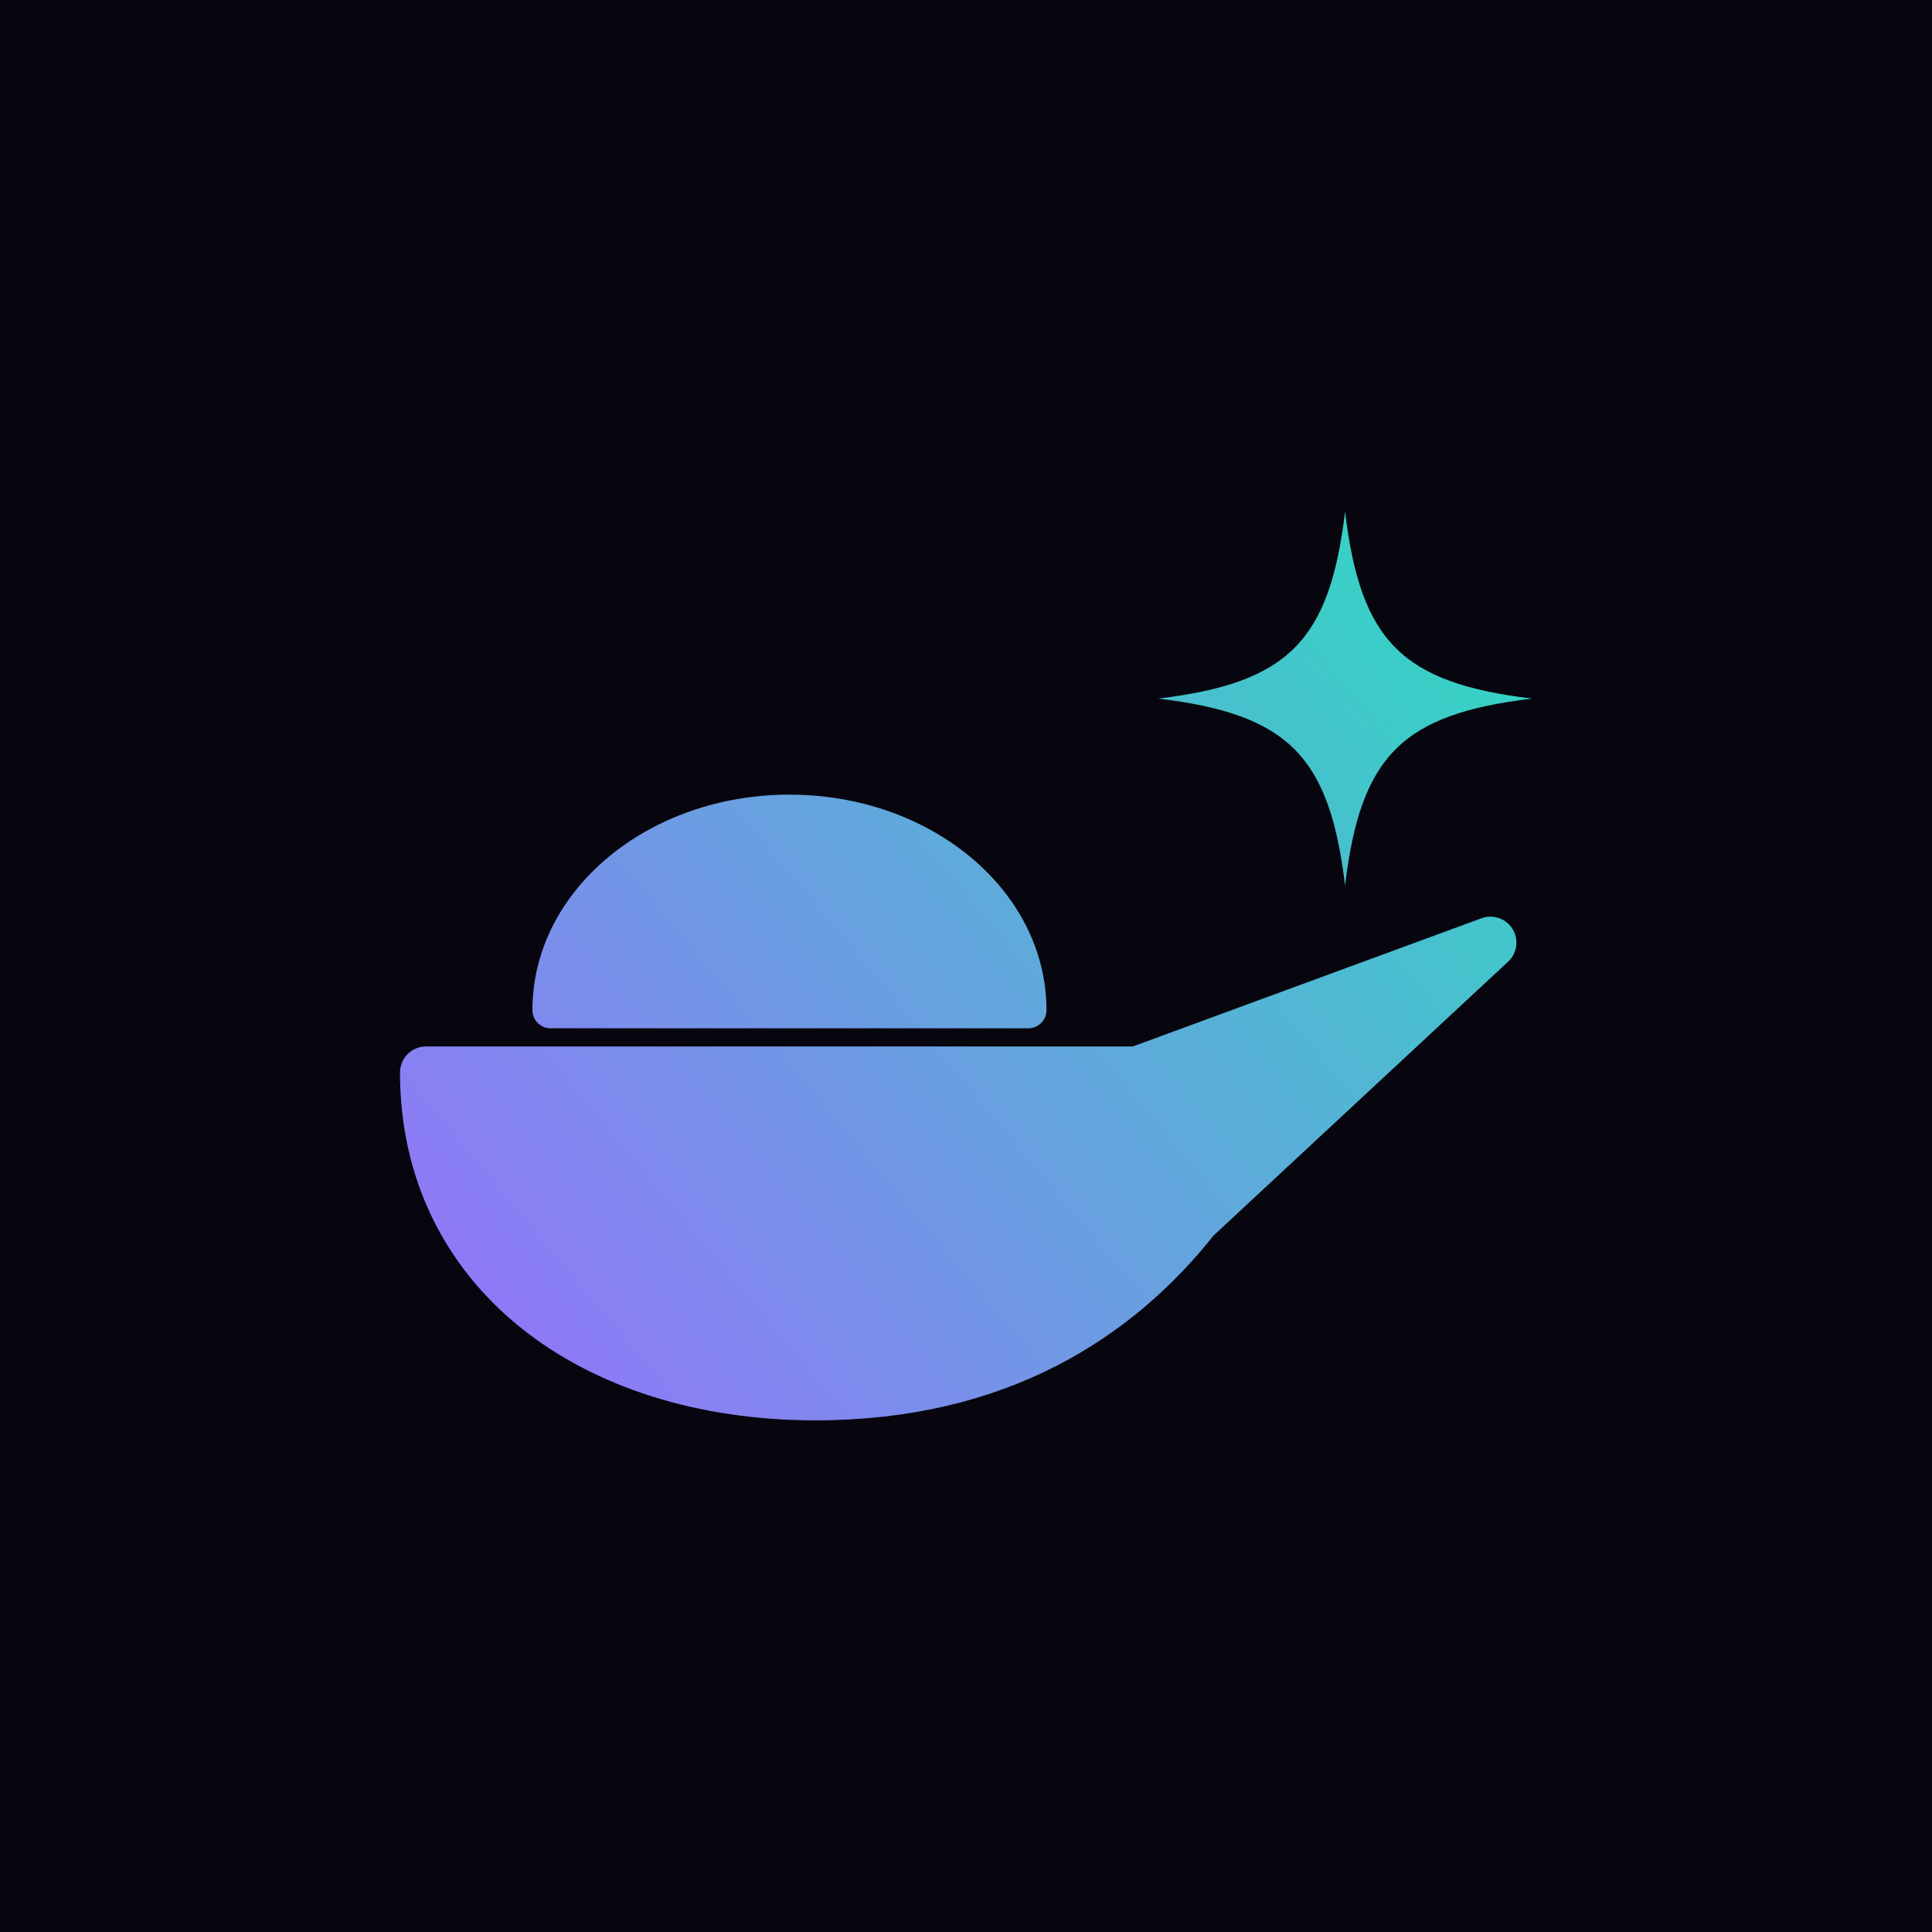
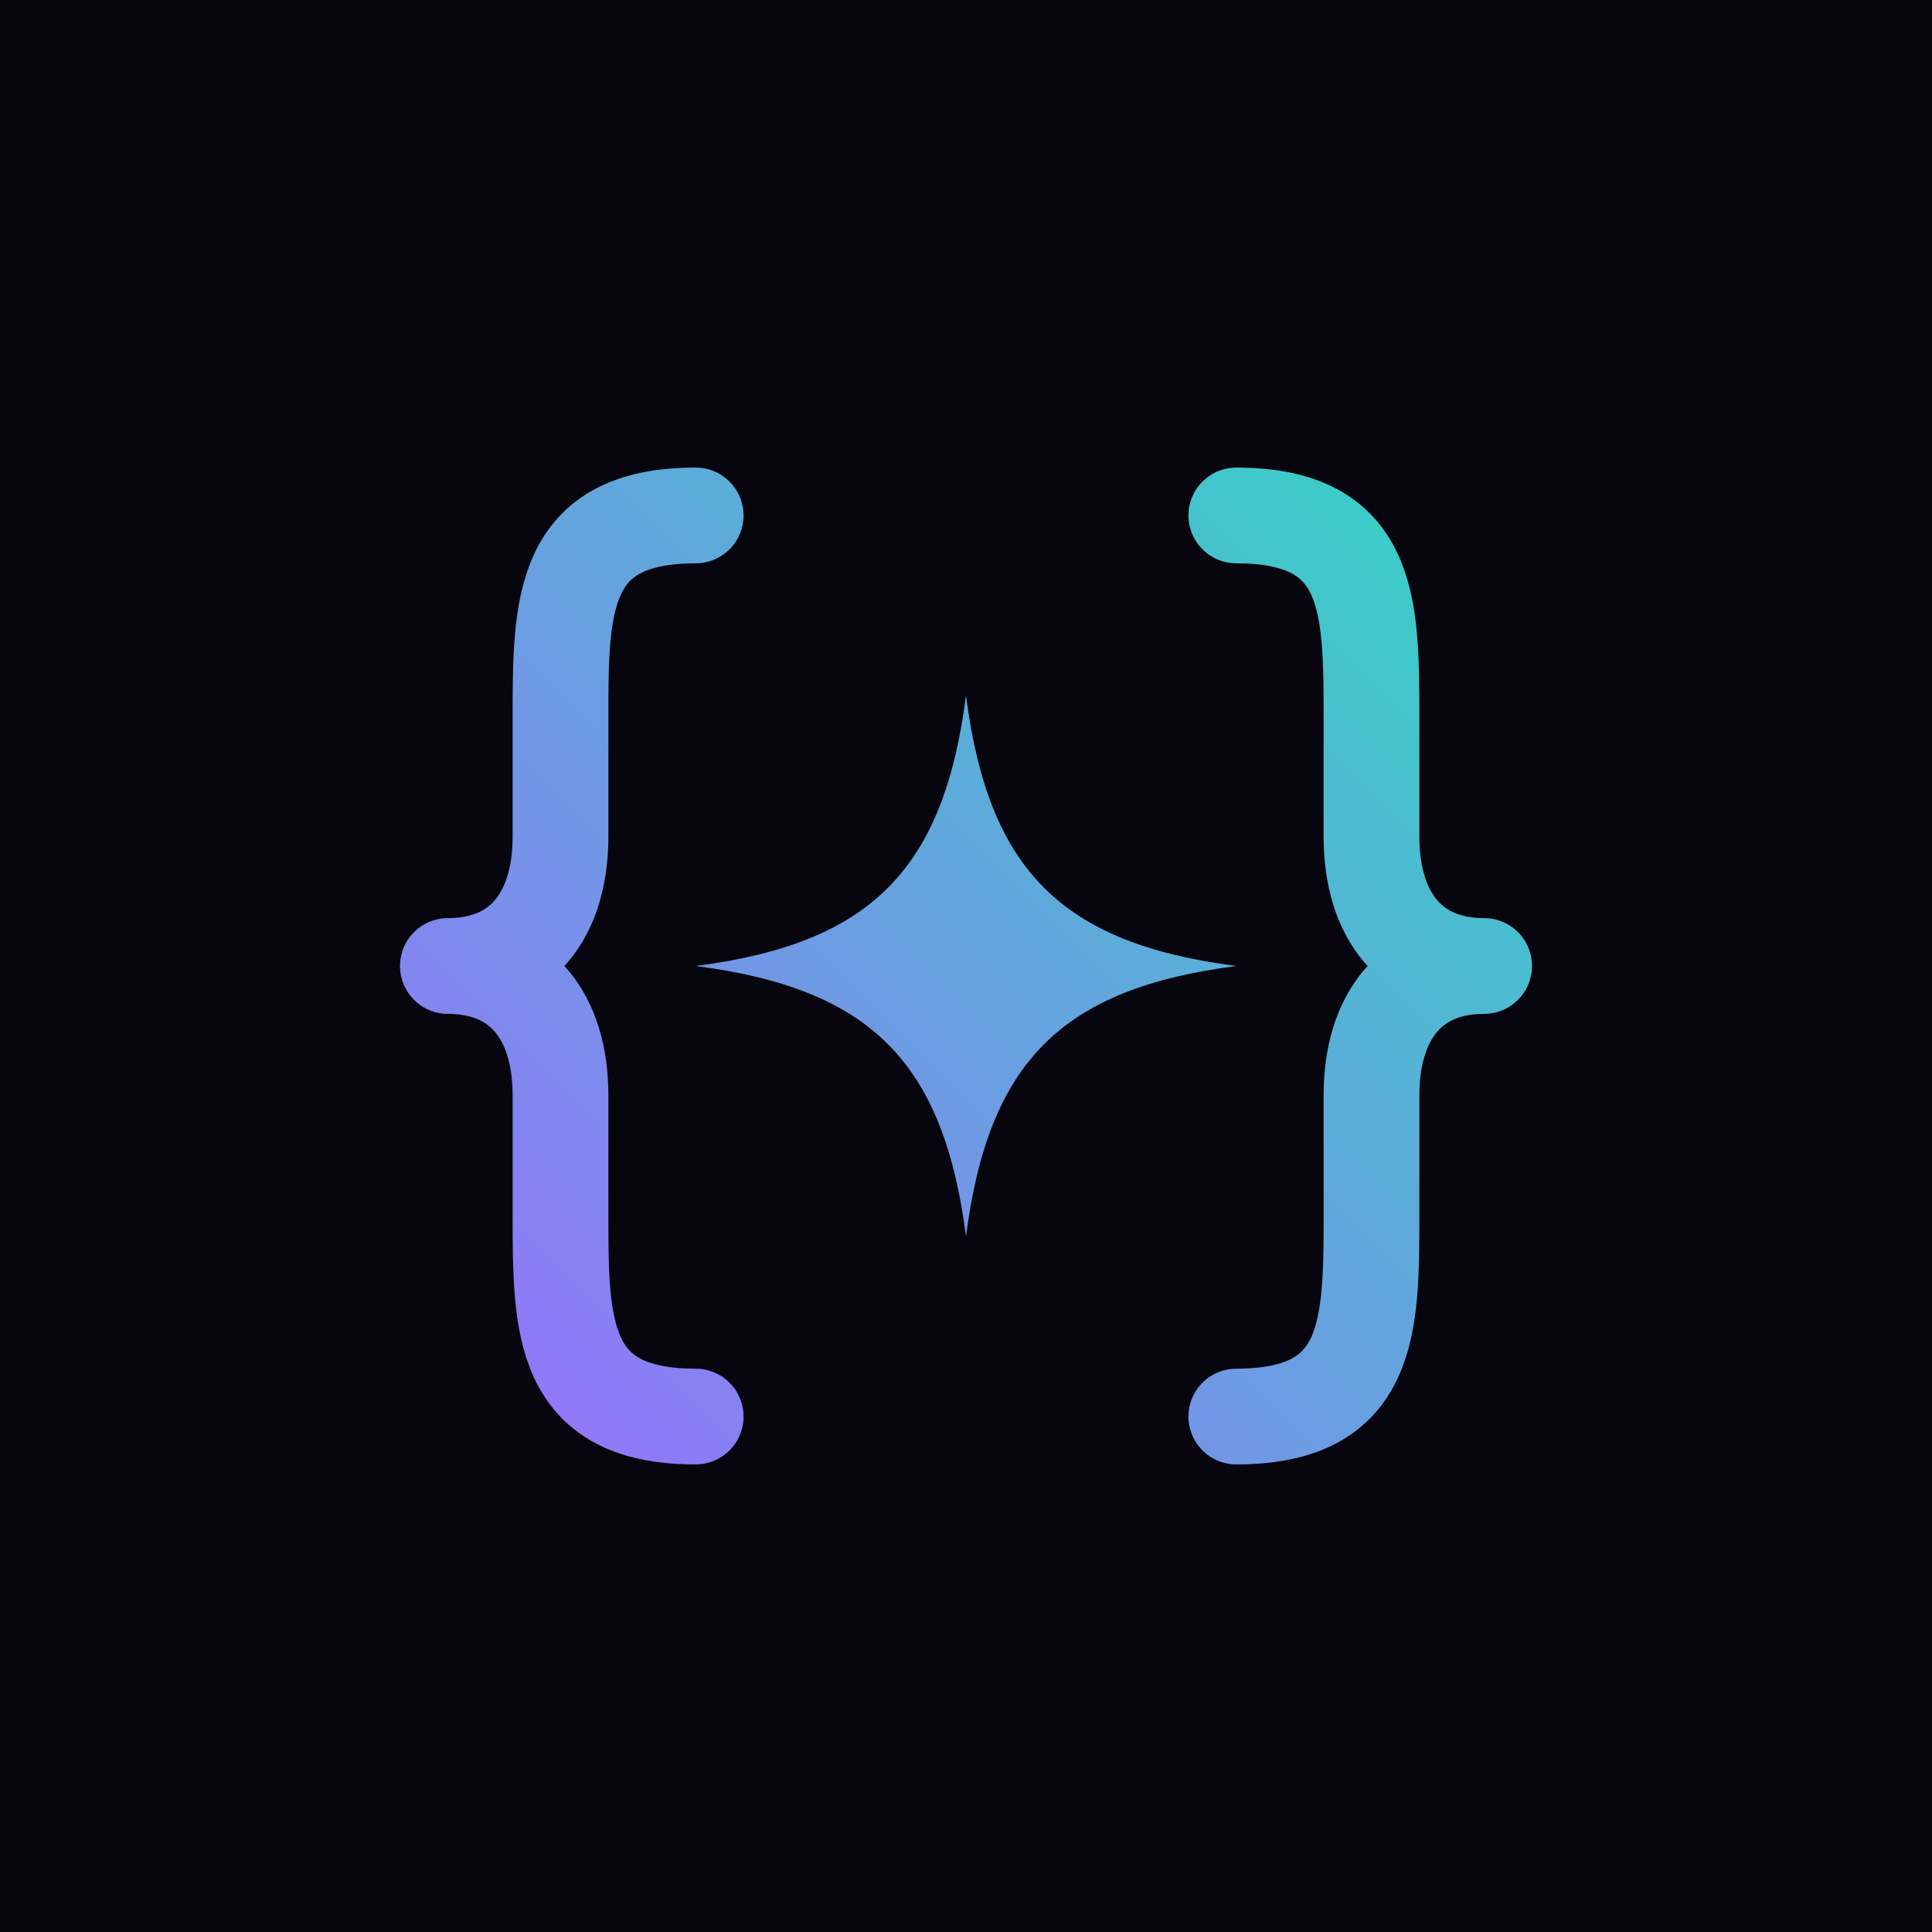
<svg xmlns="http://www.w3.org/2000/svg" viewBox="0 0 1024 1024">
  <defs>
-     <linearGradient id="g" x1="40" y1="440" x2="470" y2="80" gradientUnits="userSpaceOnUse">
+     <linearGradient id="g" x1="60" y1="460" x2="460" y2="60" gradientUnits="userSpaceOnUse">
      <stop offset="0" stop-color="#9d6bff" />
      <stop offset="1" stop-color="#2fd9c0" />
    </linearGradient>
  </defs>
  <rect width="1024" height="1024" fill="#07060f" />
-   <g transform="translate(512 512) scale(1.3761) translate(-264.0 -245.0)">
-     <g fill="url(#g)" stroke="url(#g)" stroke-linejoin="round">
-       <path stroke-width="20" d="M56 286 C56 362 120 410 206 410 C276 410 322 380 352 342 L466 236 L330 286 Z" />
-       <path stroke-width="14" d="M104 262 A92 76 0 0 1 288 262 Z" />
+   <g transform="translate(512 512) scale(1.4925) translate(-256.0 -256.0)">
+     <g fill="none" stroke="url(#g)" stroke-width="34" stroke-linecap="round" stroke-linejoin="round">
+       <path d="M160 96 C112 96 112 128 112 168 L112 210 C112 238 98 256 72 256 C98 256 112 274 112 302 L112 344 C112 384 112 416 160 416" />
+       <path d="M352 96 C400 96 400 128 400 168 L400 210 C400 238 414 256 440 256 C414 256 400 274 400 302 L400 344 C400 384 400 416 352 416" />
    </g>
-     <path fill="url(#g)" d="M410 70 C416 120 432 136 482 142 C432 148 416 164 410 214 C404 164 388 148 338 142 C388 136 404 120 410 70 Z" />
+     <path fill="url(#g)" d="M256 160 C264 222 290 248 352 256 C290 264 264 290 256 352 C248 290 222 264 160 256 C222 248 248 222 256 160 Z" />
  </g>
</svg>
